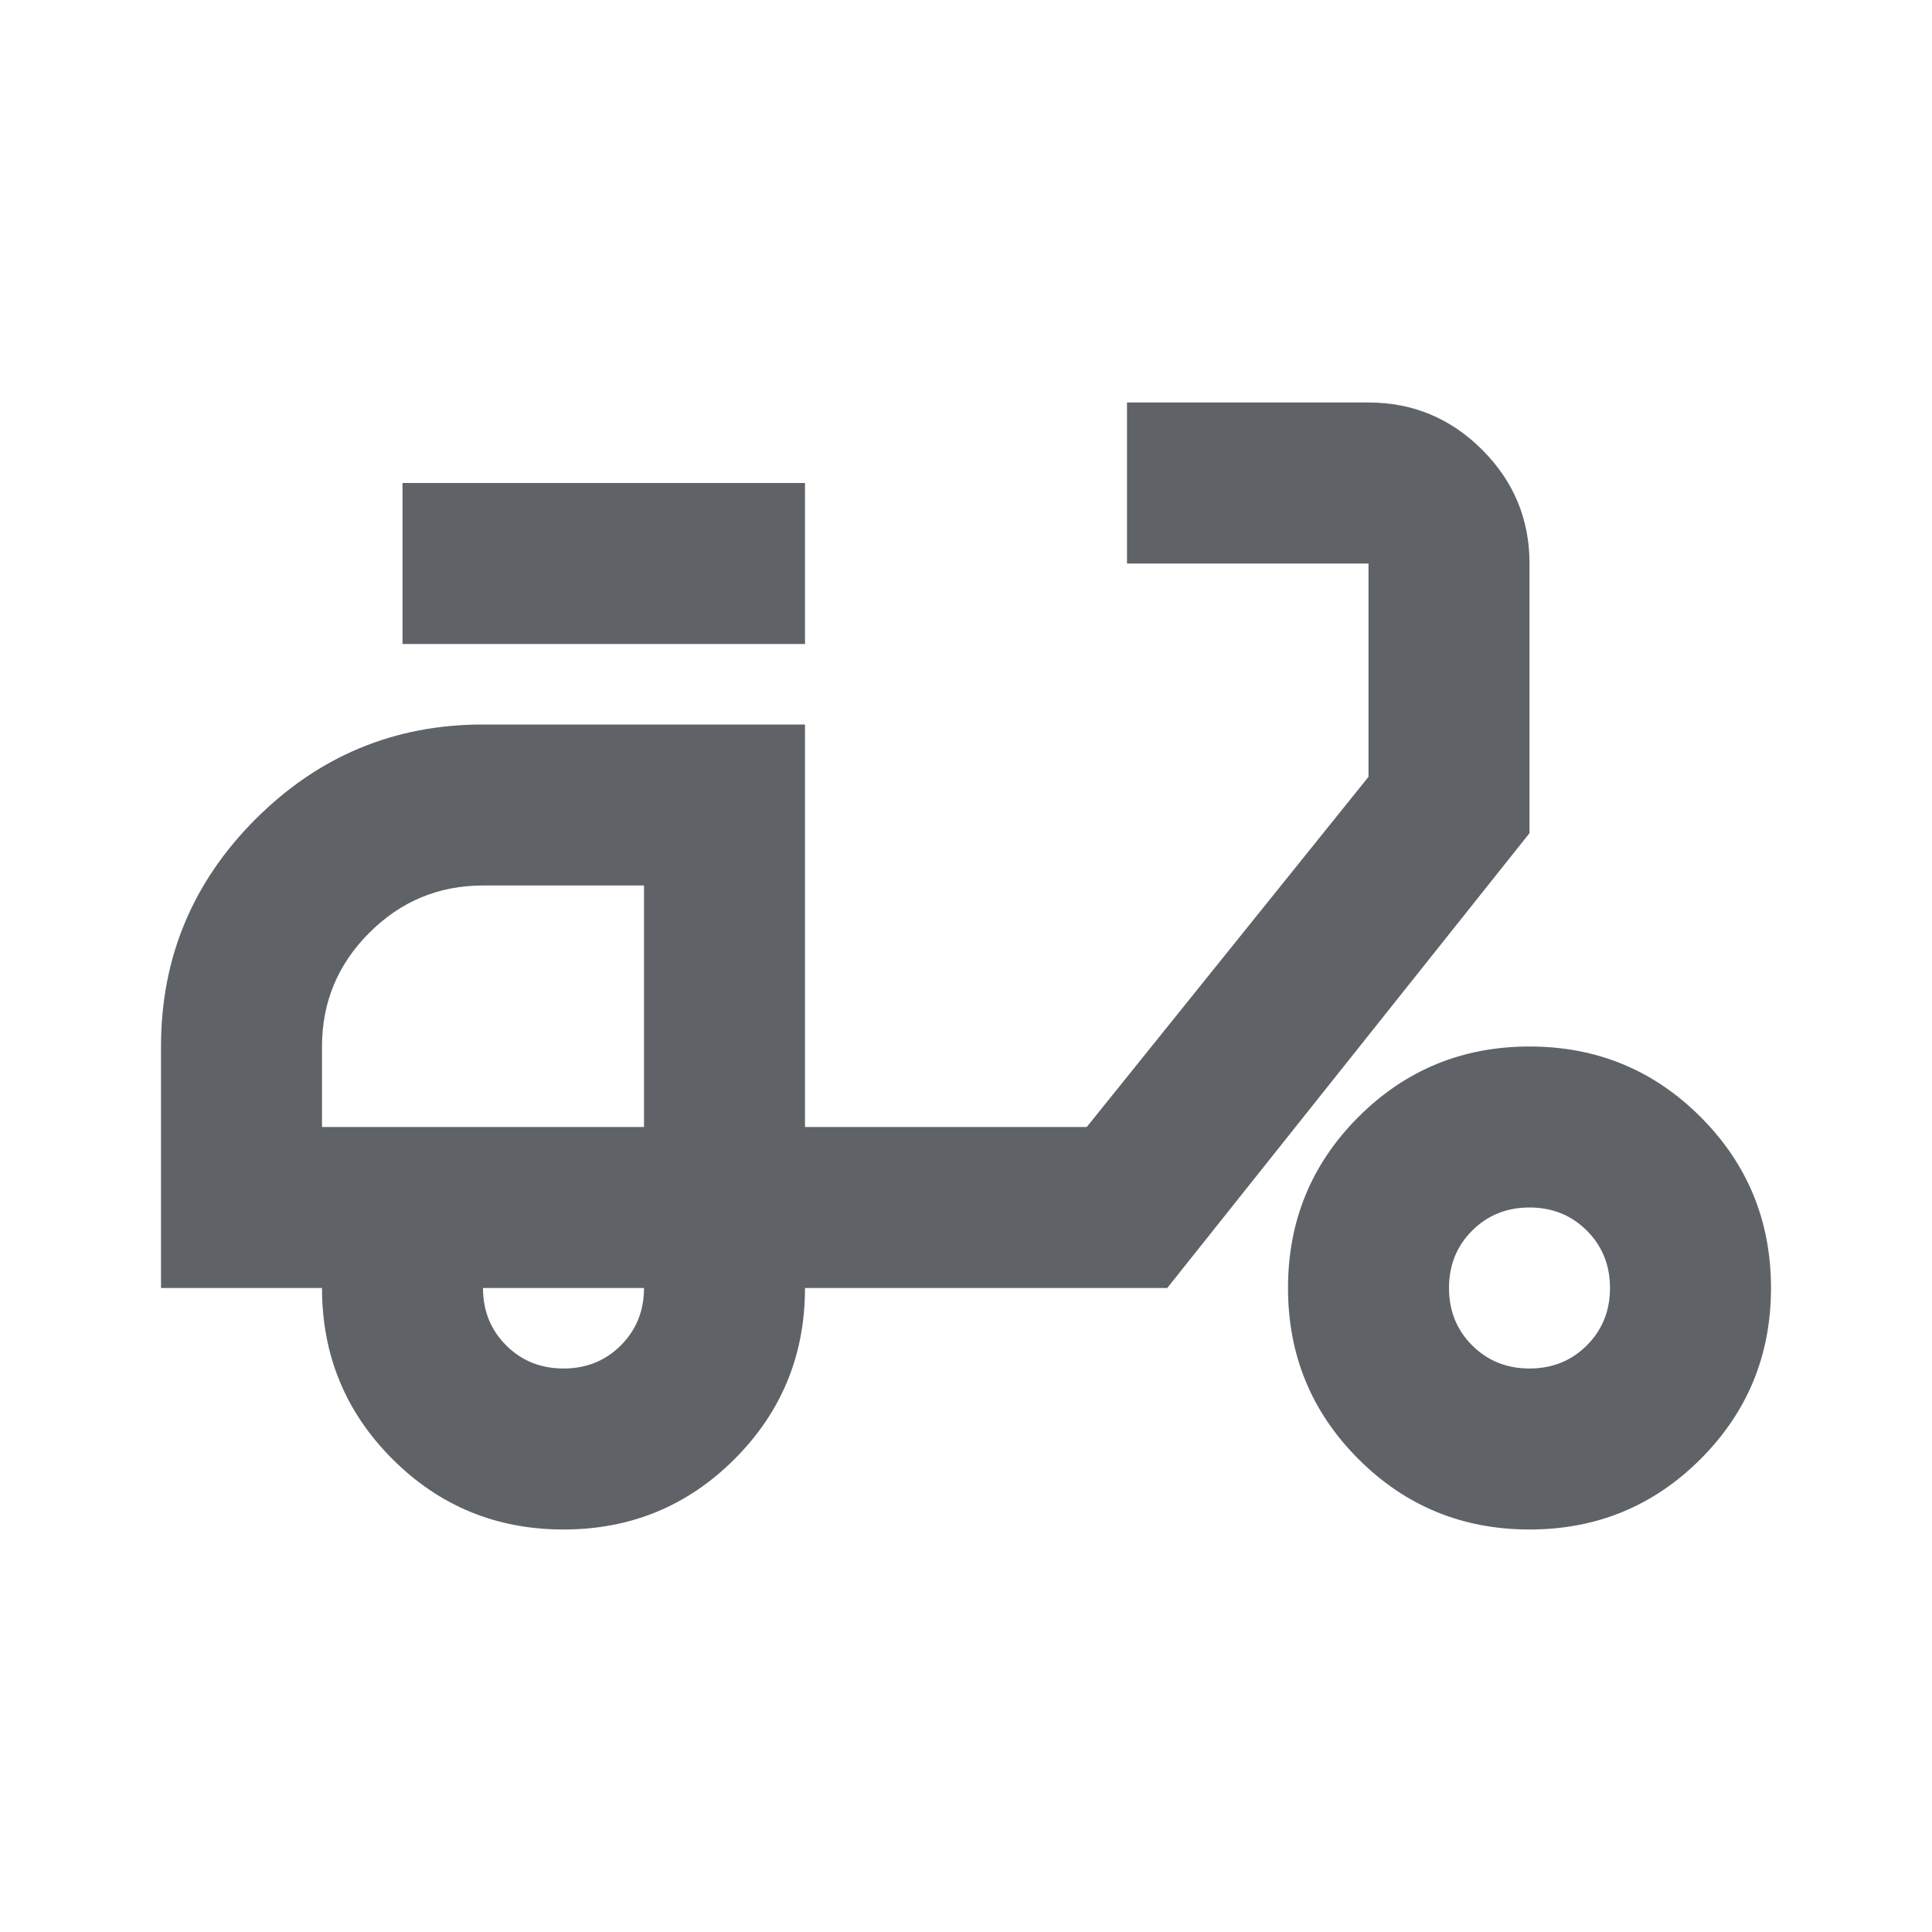
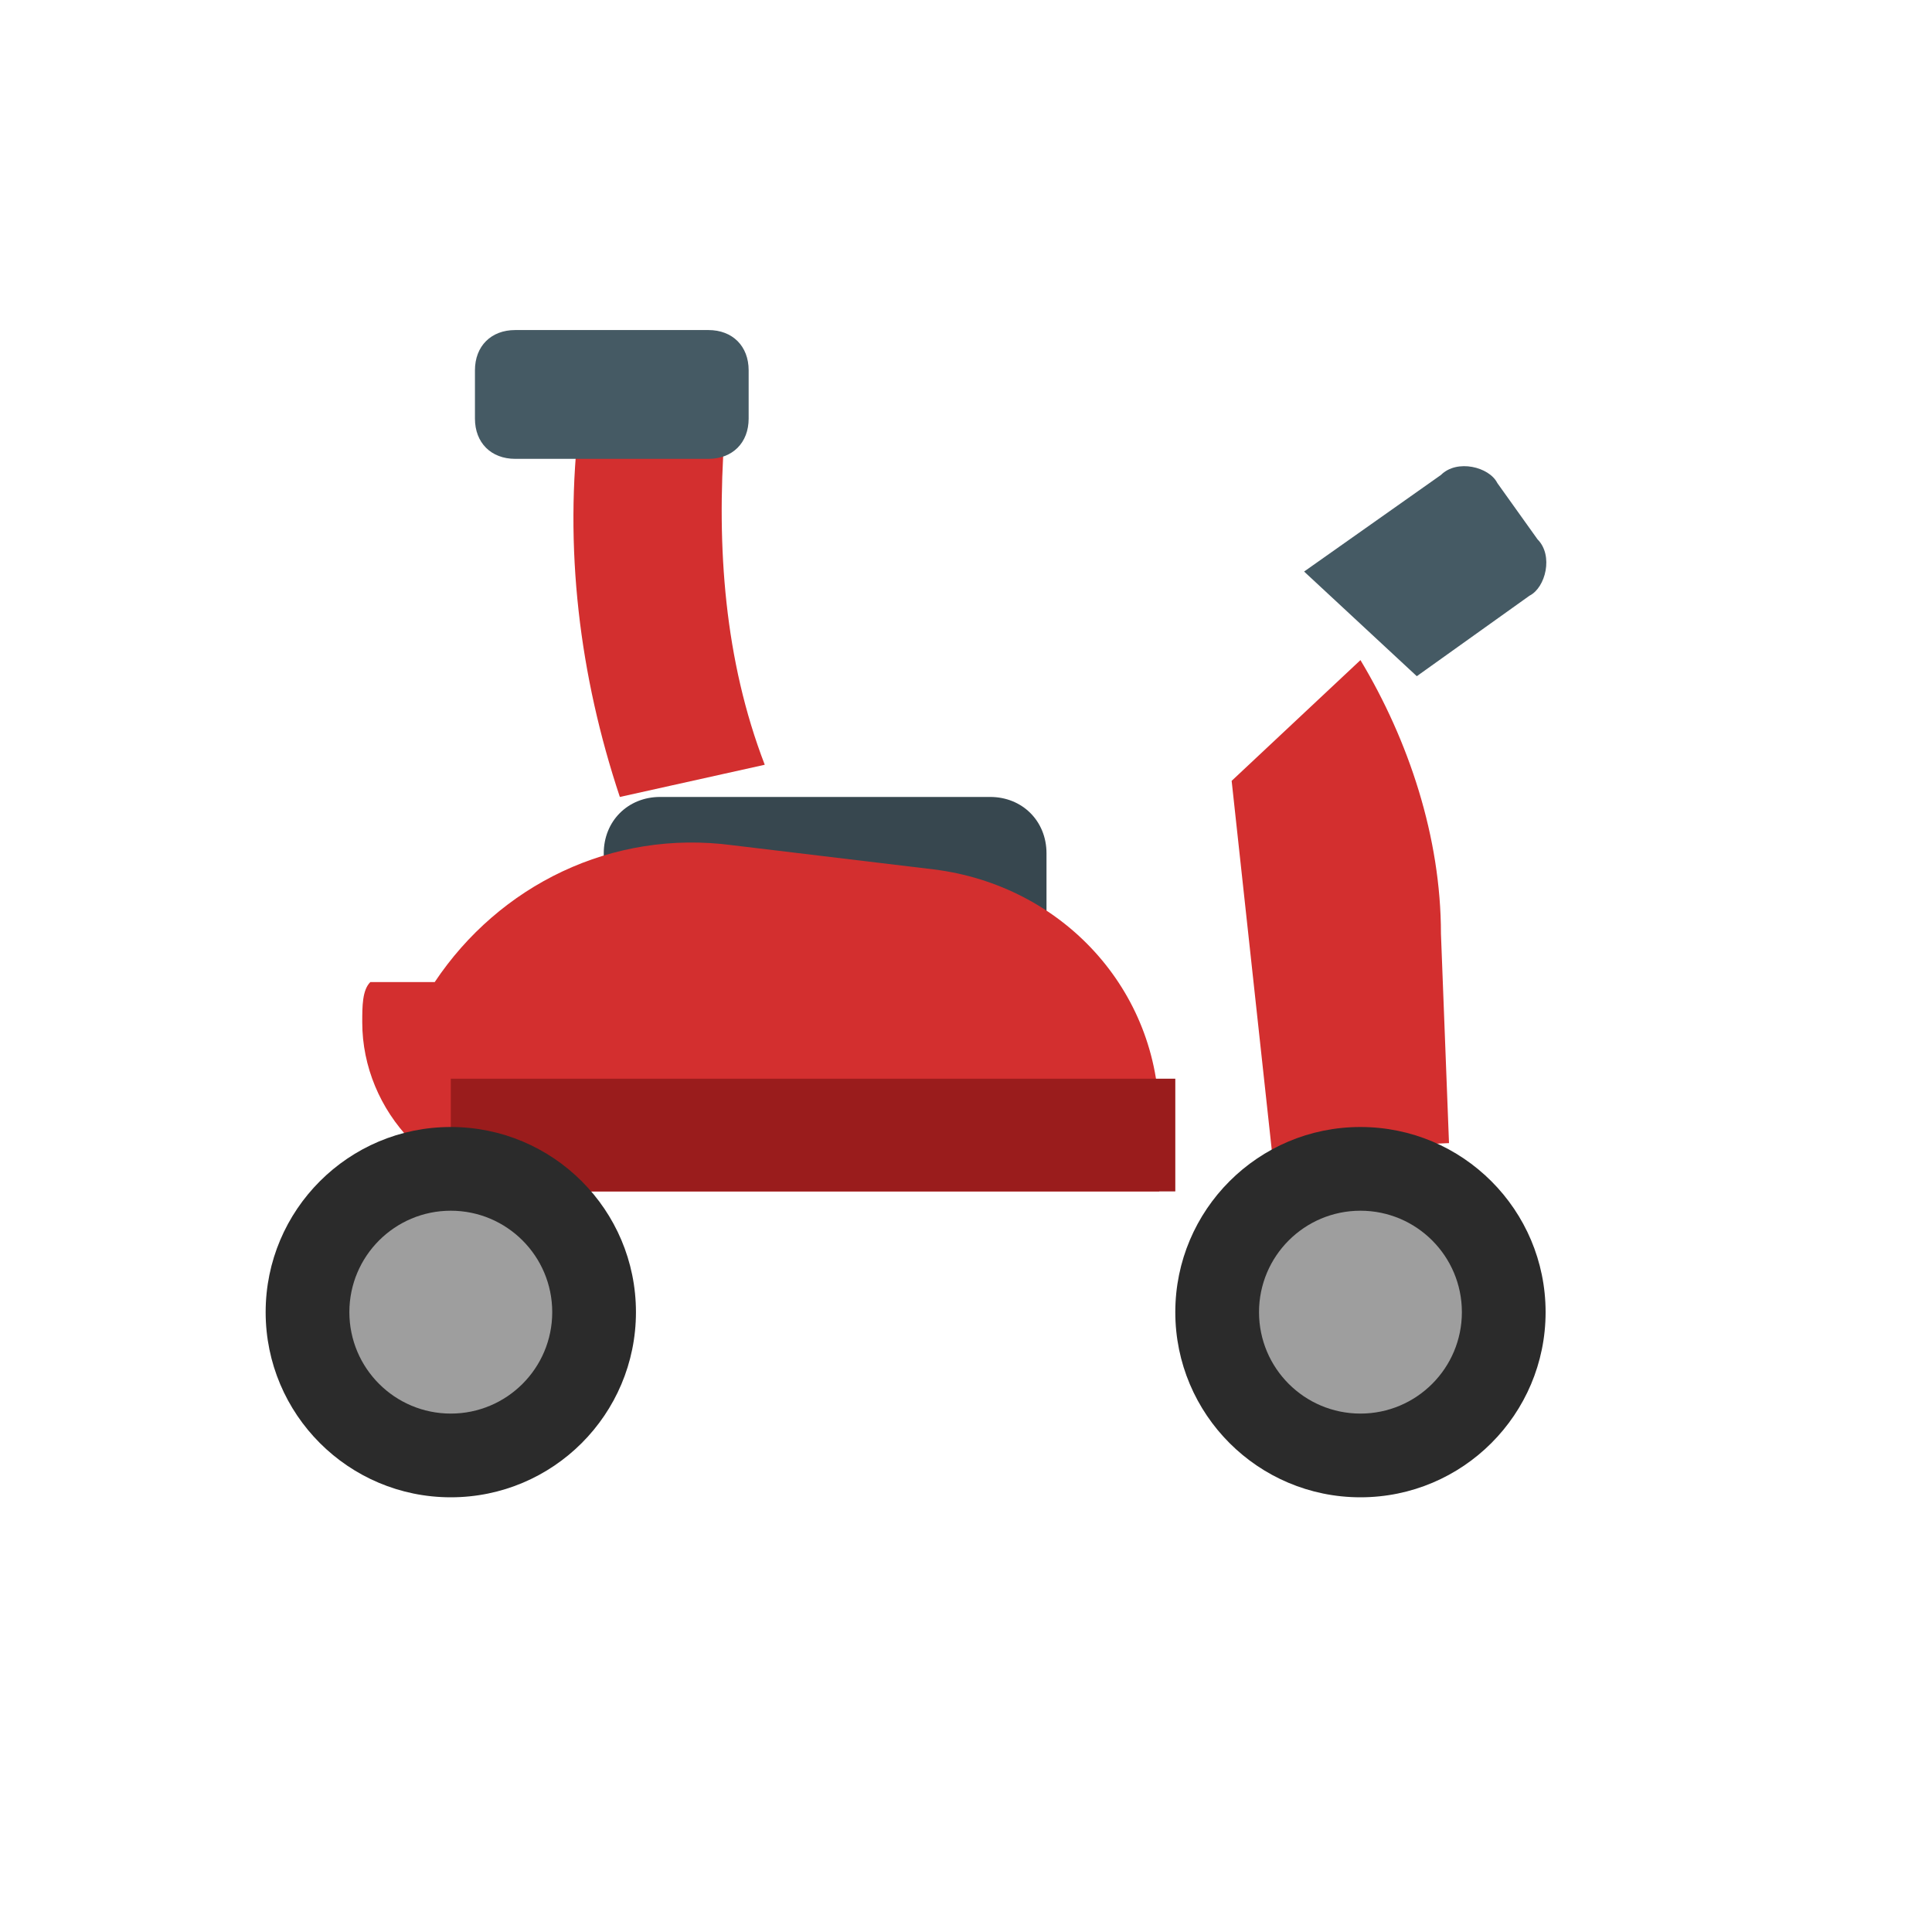
- <svg xmlns="http://www.w3.org/2000/svg" height="24px" viewBox="0 -960 960 960" width="24px" fill="#5f6368">
-   <path d="M280-200q-50 0-85-35t-35-85H80v-120q0-66 47-113t113-47h160v200h140l140-174v-106H560v-80h120q33 0 56.5 23.5T760-680v134L580-320H400q0 50-35 85t-85 35Zm40-200Zm-40 120q17 0 28.5-11.5T320-320h-80q0 17 11.5 28.5T280-280Zm-80-360v-80h200v80H200Zm560 440q-50 0-85-35t-35-85q0-50 35-85t85-35q50 0 85 35t35 85q0 50-35 85t-85 35Zm0-80q17 0 28.5-11.5T800-320q0-17-11.5-28.5T760-360q-17 0-28.5 11.5T720-320q0 17 11.5 28.5T760-280ZM160-400h160v-120h-80q-33 0-56.5 23.5T160-440v40Z" />
+ <svg xmlns="http://www.w3.org/2000/svg" viewBox="0 0 24 24">
+   <g>
+     <path d="M16.2 7.1l1.7-1.2c.2-.2.6-.1.7.1l.5.7c.2.2.1.6-.1.7l-1.4 1z" fill="#455a64" />
+     <path d="M16.9 8.2c.6 1 1 2.2 1 3.4l.1 2.6-2.2.1-.5-4.6z" fill="#d32f2f" />
+     <path d="M8.2 9.9h4.1c.4 0 .7.3.7.7v.9c0 .4-.3.7-.7.7H8.2c-.4 0-.7-.3-.7-.7v-.9c0-.4.3-.7.7-.7z" fill="#37474f" />
+     <path d="M7.7 9.9c-.5-1.5-.7-3.1-.5-4.7l.1-.7 1.8.2-.1.7c-.1 1.4 0 2.8.5 4.1z" fill="#d32f2f" />
+     <path d="M6.4 4.1h2.4c.3 0 .5.2.5.5v.6c0 .3-.2.5-.5.5H6.4c-.3 0-.5-.2-.5-.5v-.6c0-.3.2-.5.5-.5z" fill="#455a64" />
+     <path d="M5.4 12.2c.8-1.2 2.2-1.9 3.7-1.7l2.5.3c1.6.2 2.8 1.5 2.8 3.1v.9H6.6c-1.2 0-2.1-1-2.1-2.1 0-.2 0-.4.1-.5z" fill="#d32f2f" />
+     <path d="M5.6 13.4h9v1.4h-9z" fill="#9a1c1c" />
+     <circle cx="5.6" cy="16.3" r="2.3" fill="#2b2b2b" />
+     <circle cx="5.6" cy="16.3" r="1.26" fill="#9e9e9e" />
+     <circle cx="16.9" cy="16.3" r="2.3" fill="#2b2b2b" />
+     <circle cx="16.9" cy="16.3" r="1.26" fill="#9e9e9e" />
+   </g>
</svg>
